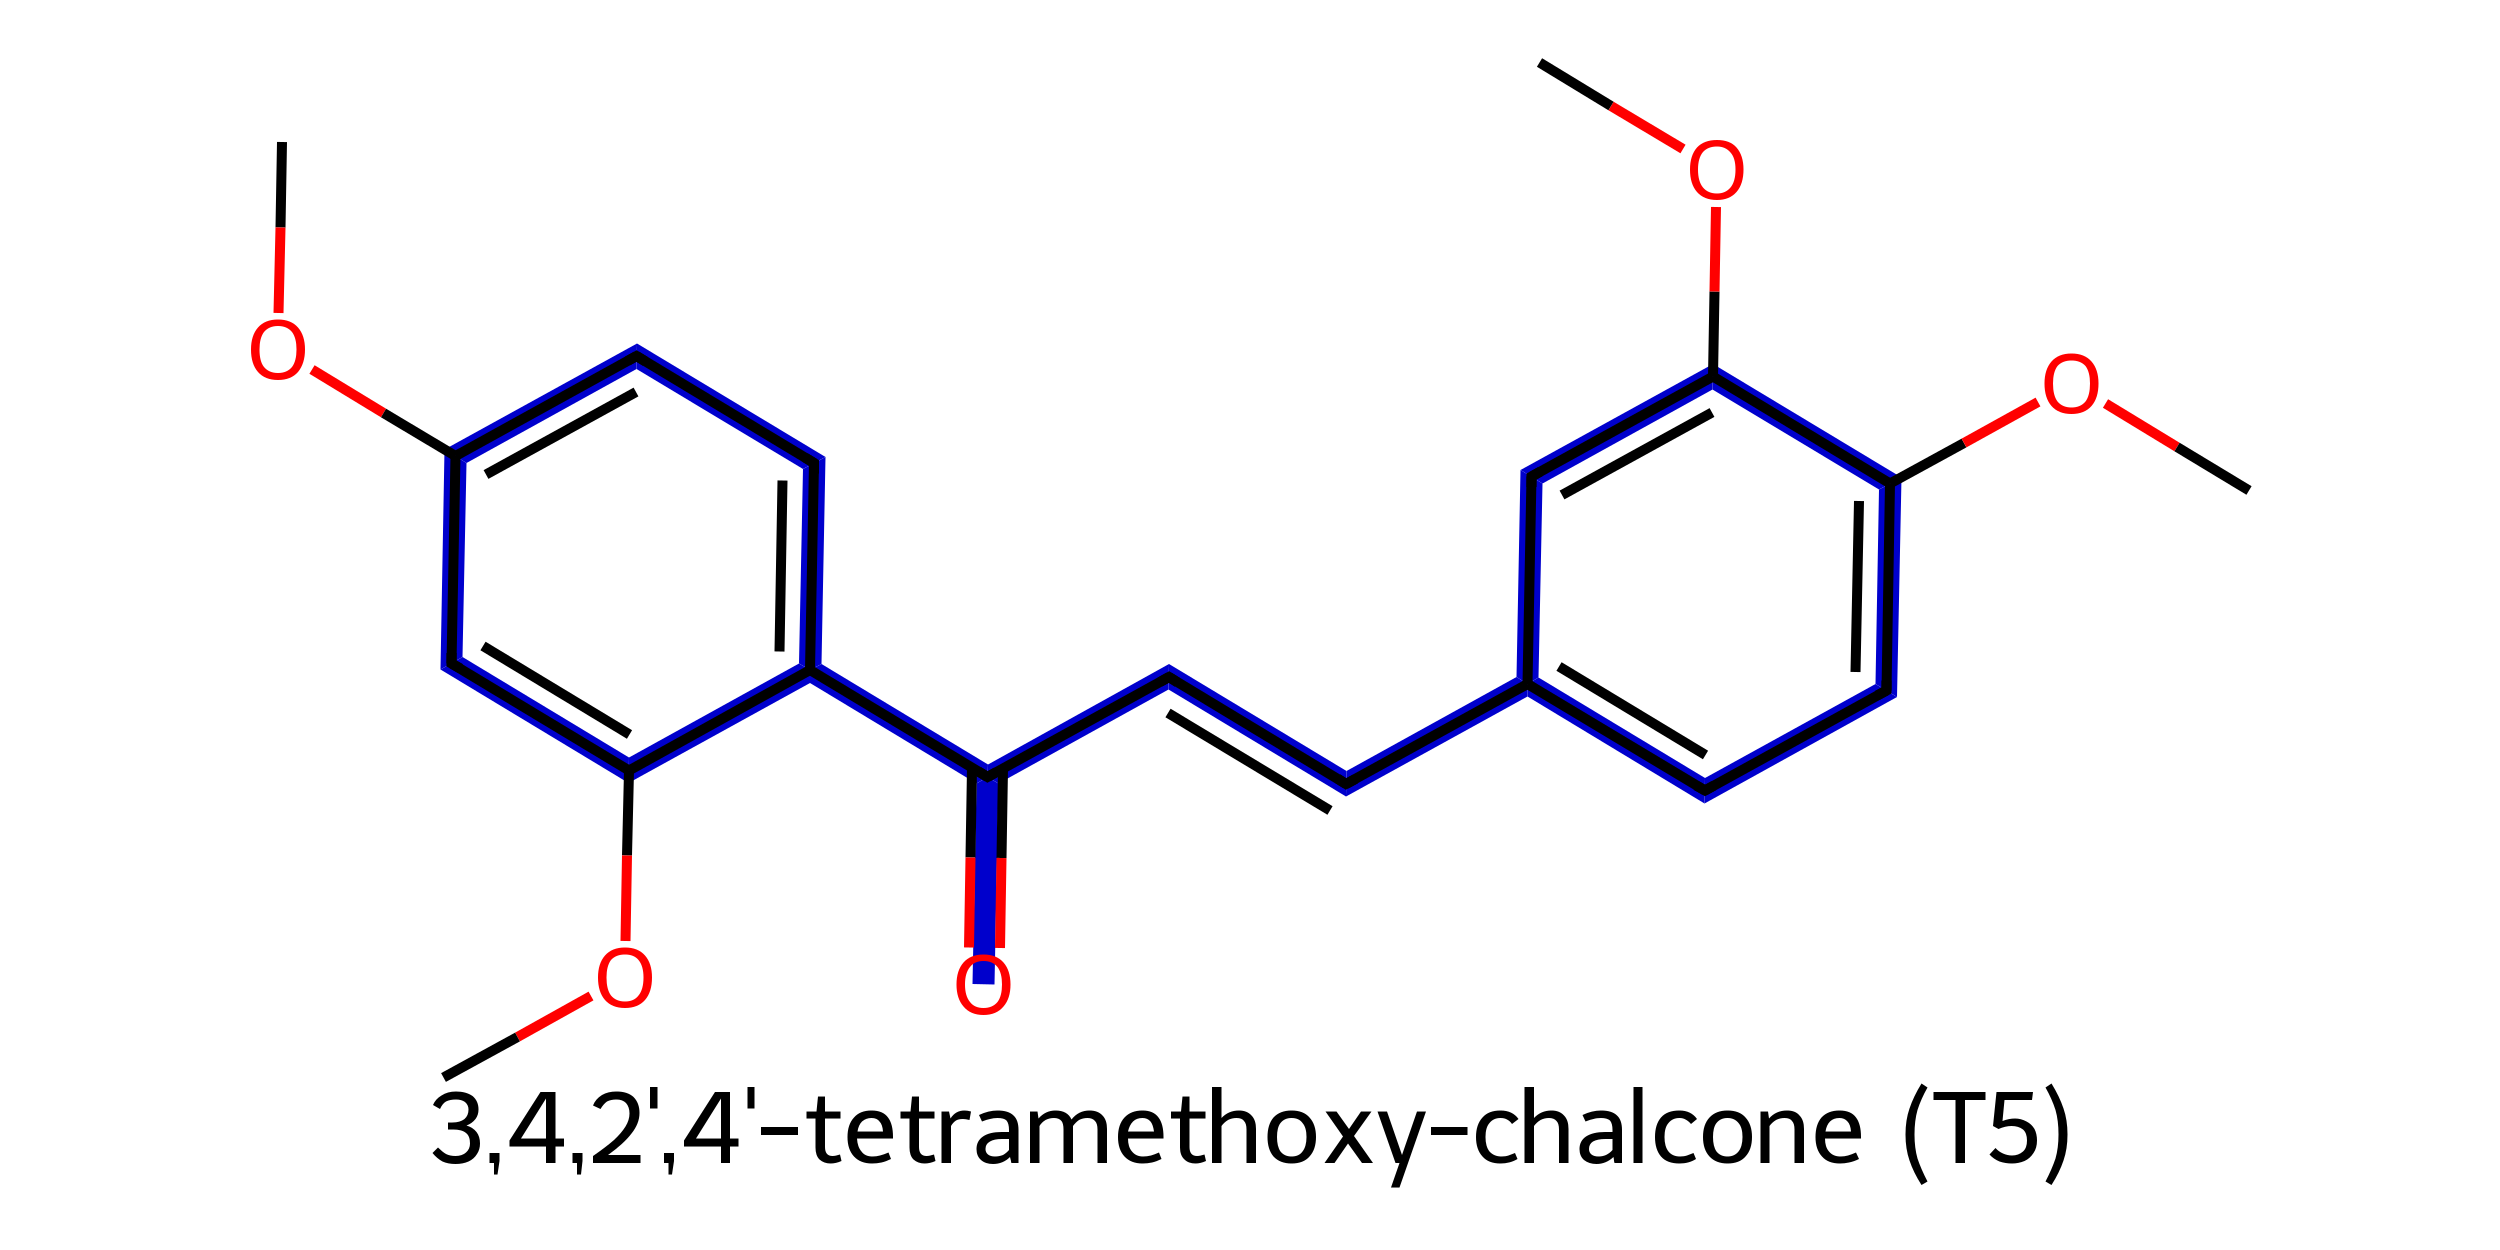
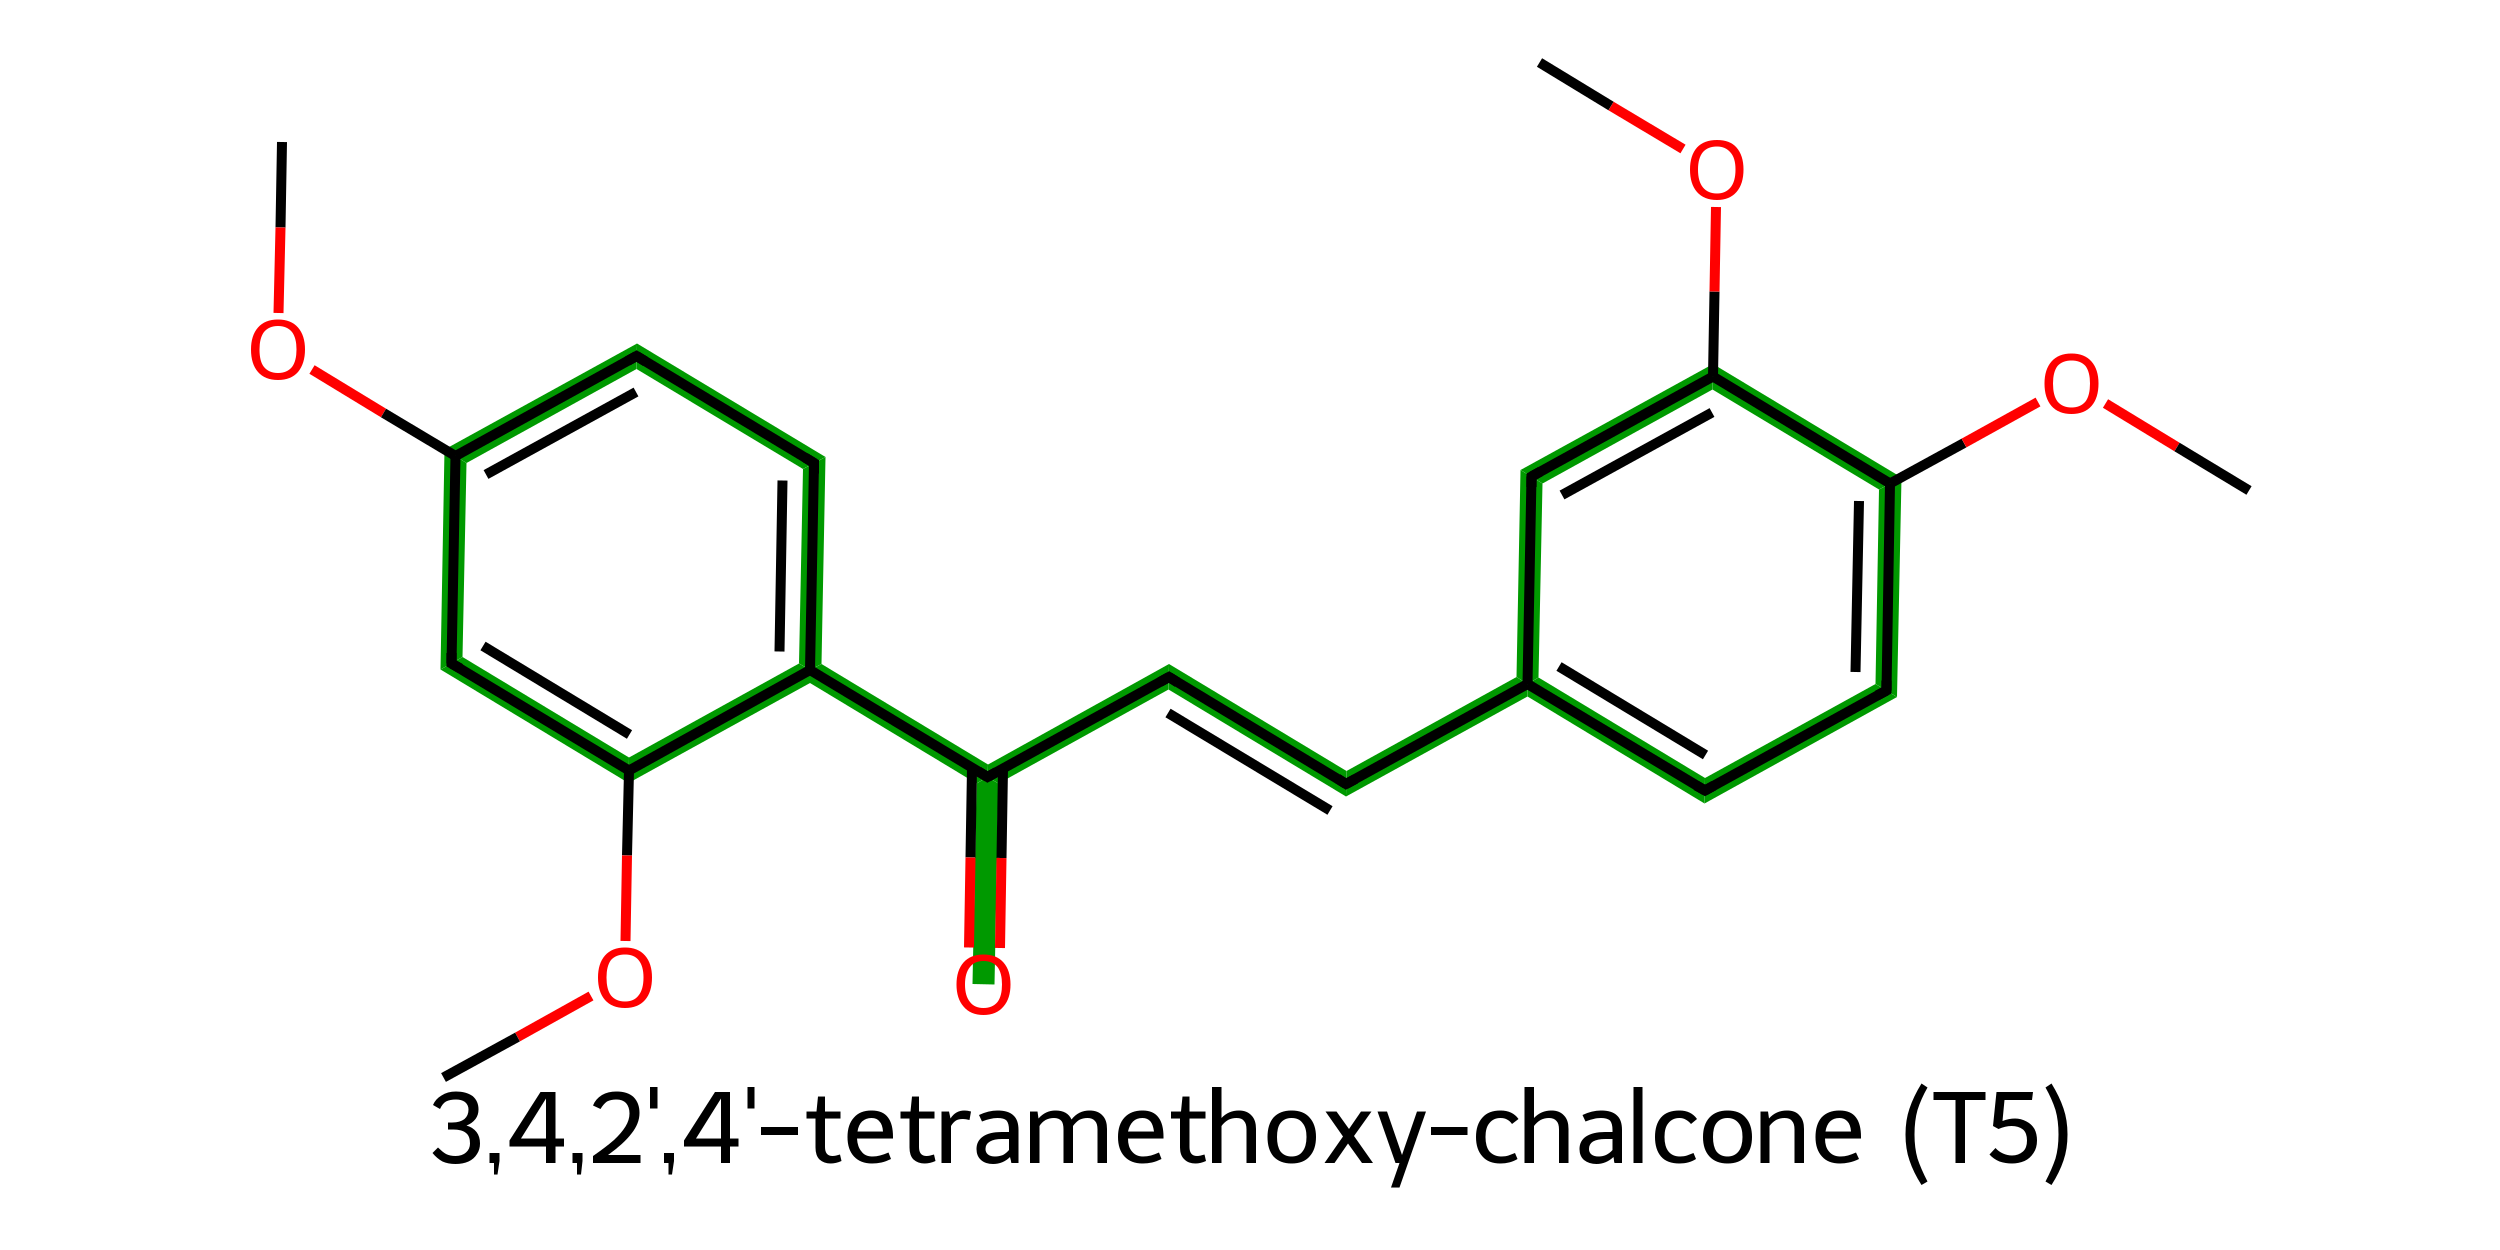
<svg xmlns="http://www.w3.org/2000/svg" version="1.1" baseProfile="full" xml:space="preserve" width="500px" height="250px" viewBox="0 0 500 250">
-   <path class="bond-2 atom-2 atom-3" d="M 127.4,68.7 L 127.3,73.8 L 93.3,92.6 L 88.9,89.9 Z" style="fill:#0000CC;fill-rule:evenodd;fill-opacity:1;stroke:#0000CC;stroke-width:0.0px;stroke-linecap:butt;stroke-linejoin:miter;stroke-opacity:1;" />
-   <path class="bond-23 atom-2 atom-23" d="M 88.9,89.9 L 93.3,92.6 L 92.5,131.4 L 88.1,133.9 Z" style="fill:#0000CC;fill-rule:evenodd;fill-opacity:1;stroke:#0000CC;stroke-width:0.0px;stroke-linecap:butt;stroke-linejoin:miter;stroke-opacity:1;" />
-   <path class="bond-3 atom-3 atom-4" d="M 127.4,68.7 L 165.1,91.4 L 160.6,93.8 L 127.3,73.8 Z" style="fill:#0000CC;fill-rule:evenodd;fill-opacity:1;stroke:#0000CC;stroke-width:0.0px;stroke-linecap:butt;stroke-linejoin:miter;stroke-opacity:1;" />
-   <path class="bond-4 atom-4 atom-5" d="M 165.1,91.4 L 164.3,132.8 L 162.0,134.0 L 159.8,132.7 L 160.6,93.8 Z" style="fill:#0000CC;fill-rule:evenodd;fill-opacity:1;stroke:#0000CC;stroke-width:0.0px;stroke-linecap:butt;stroke-linejoin:miter;stroke-opacity:1;" />
-   <path class="bond-5 atom-5 atom-6" d="M 164.3,132.8 L 197.6,152.9 L 197.5,155.4 L 195.3,156.7 L 162.0,136.6 L 162.0,134.0 Z" style="fill:#0000CC;fill-rule:evenodd;fill-opacity:1;stroke:#0000CC;stroke-width:0.0px;stroke-linecap:butt;stroke-linejoin:miter;stroke-opacity:1;" />
-   <path class="bond-19 atom-5 atom-20" d="M 159.8,132.7 L 162.0,134.0 L 162.0,136.6 L 125.7,156.6 L 125.8,151.5 Z" style="fill:#0000CC;fill-rule:evenodd;fill-opacity:1;stroke:#0000CC;stroke-width:0.0px;stroke-linecap:butt;stroke-linejoin:miter;stroke-opacity:1;" />
-   <path class="bond-6 atom-6 atom-7" d="M 197.5,155.4 L 199.7,156.7 L 198.9,196.9 L 194.5,196.8 L 195.3,156.7 Z" style="fill:#0000CC;fill-rule:evenodd;fill-opacity:1;stroke:#0000CC;stroke-width:0.0px;stroke-linecap:butt;stroke-linejoin:miter;stroke-opacity:1;" />
-   <path class="bond-7 atom-6 atom-8" d="M 233.8,132.8 L 233.7,137.9 L 199.7,156.7 L 197.5,155.4 L 197.6,152.9 Z" style="fill:#0000CC;fill-rule:evenodd;fill-opacity:1;stroke:#0000CC;stroke-width:0.0px;stroke-linecap:butt;stroke-linejoin:miter;stroke-opacity:1;" />
-   <path class="bond-8 atom-8 atom-9" d="M 233.8,132.8 L 269.3,154.2 L 269.2,159.3 L 233.7,137.9 Z" style="fill:#0000CC;fill-rule:evenodd;fill-opacity:1;stroke:#0000CC;stroke-width:0.0px;stroke-linecap:butt;stroke-linejoin:miter;stroke-opacity:1;" />
-   <path class="bond-9 atom-9 atom-10" d="M 303.3,135.4 L 305.5,136.8 L 305.5,139.3 L 269.2,159.3 L 269.3,154.2 Z" style="fill:#0000CC;fill-rule:evenodd;fill-opacity:1;stroke:#0000CC;stroke-width:0.0px;stroke-linecap:butt;stroke-linejoin:miter;stroke-opacity:1;" />
-   <path class="bond-10 atom-10 atom-11" d="M 307.7,135.5 L 341.0,155.6 L 340.9,160.7 L 305.5,139.3 L 305.5,136.8 Z" style="fill:#0000CC;fill-rule:evenodd;fill-opacity:1;stroke:#0000CC;stroke-width:0.0px;stroke-linecap:butt;stroke-linejoin:miter;stroke-opacity:1;" />
-   <path class="bond-24 atom-10 atom-19" d="M 304.1,94.0 L 308.5,96.7 L 307.7,135.5 L 305.5,136.8 L 303.3,135.4 Z" style="fill:#0000CC;fill-rule:evenodd;fill-opacity:1;stroke:#0000CC;stroke-width:0.0px;stroke-linecap:butt;stroke-linejoin:miter;stroke-opacity:1;" />
-   <path class="bond-11 atom-11 atom-12" d="M 375.1,136.8 L 379.4,139.4 L 340.9,160.7 L 341.0,155.6 Z" style="fill:#0000CC;fill-rule:evenodd;fill-opacity:1;stroke:#0000CC;stroke-width:0.0px;stroke-linecap:butt;stroke-linejoin:miter;stroke-opacity:1;" />
-   <path class="bond-12 atom-12 atom-13" d="M 380.3,95.5 L 379.4,139.4 L 375.1,136.8 L 375.8,97.9 Z" style="fill:#0000CC;fill-rule:evenodd;fill-opacity:1;stroke:#0000CC;stroke-width:0.0px;stroke-linecap:butt;stroke-linejoin:miter;stroke-opacity:1;" />
-   <path class="bond-15 atom-13 atom-16" d="M 342.6,72.8 L 380.3,95.5 L 375.8,97.9 L 342.5,77.9 Z" style="fill:#0000CC;fill-rule:evenodd;fill-opacity:1;stroke:#0000CC;stroke-width:0.0px;stroke-linecap:butt;stroke-linejoin:miter;stroke-opacity:1;" />
-   <path class="bond-18 atom-16 atom-19" d="M 342.6,72.8 L 342.5,77.9 L 308.5,96.7 L 304.1,94.0 Z" style="fill:#0000CC;fill-rule:evenodd;fill-opacity:1;stroke:#0000CC;stroke-width:0.0px;stroke-linecap:butt;stroke-linejoin:miter;stroke-opacity:1;" />
-   <path class="bond-22 atom-20 atom-23" d="M 92.5,131.4 L 125.8,151.5 L 125.7,156.6 L 88.1,133.9 Z" style="fill:#0000CC;fill-rule:evenodd;fill-opacity:1;stroke:#0000CC;stroke-width:0.0px;stroke-linecap:butt;stroke-linejoin:miter;stroke-opacity:1;" />
+   <path class="bond-2 atom-2 atom-3" d="M 127.4,68.7 L 127.3,73.8 L 93.3,92.6 L 88.9,89.9 Z" style="fill:#009900;fill-rule:evenodd;fill-opacity:1;stroke:#009900;stroke-width:0.0px;stroke-linecap:butt;stroke-linejoin:miter;stroke-opacity:1;" />
+   <path class="bond-23 atom-2 atom-23" d="M 88.9,89.9 L 93.3,92.6 L 92.5,131.4 L 88.1,133.9 Z" style="fill:#009900;fill-rule:evenodd;fill-opacity:1;stroke:#009900;stroke-width:0.0px;stroke-linecap:butt;stroke-linejoin:miter;stroke-opacity:1;" />
+   <path class="bond-3 atom-3 atom-4" d="M 127.4,68.7 L 165.1,91.4 L 160.6,93.8 L 127.3,73.8 Z" style="fill:#009900;fill-rule:evenodd;fill-opacity:1;stroke:#009900;stroke-width:0.0px;stroke-linecap:butt;stroke-linejoin:miter;stroke-opacity:1;" />
+   <path class="bond-4 atom-4 atom-5" d="M 165.1,91.4 L 164.3,132.8 L 162.0,134.0 L 159.8,132.7 L 160.6,93.8 Z" style="fill:#009900;fill-rule:evenodd;fill-opacity:1;stroke:#009900;stroke-width:0.0px;stroke-linecap:butt;stroke-linejoin:miter;stroke-opacity:1;" />
+   <path class="bond-5 atom-5 atom-6" d="M 164.3,132.8 L 197.6,152.9 L 197.5,155.4 L 195.3,156.7 L 162.0,136.6 L 162.0,134.0 Z" style="fill:#009900;fill-rule:evenodd;fill-opacity:1;stroke:#009900;stroke-width:0.0px;stroke-linecap:butt;stroke-linejoin:miter;stroke-opacity:1;" />
+   <path class="bond-19 atom-5 atom-20" d="M 159.8,132.7 L 162.0,134.0 L 162.0,136.6 L 125.7,156.6 L 125.8,151.5 Z" style="fill:#009900;fill-rule:evenodd;fill-opacity:1;stroke:#009900;stroke-width:0.0px;stroke-linecap:butt;stroke-linejoin:miter;stroke-opacity:1;" />
+   <path class="bond-6 atom-6 atom-7" d="M 197.5,155.4 L 199.7,156.7 L 198.9,196.9 L 194.5,196.8 L 195.3,156.7 Z" style="fill:#009900;fill-rule:evenodd;fill-opacity:1;stroke:#009900;stroke-width:0.0px;stroke-linecap:butt;stroke-linejoin:miter;stroke-opacity:1;" />
+   <path class="bond-7 atom-6 atom-8" d="M 233.8,132.8 L 233.7,137.9 L 199.7,156.7 L 197.5,155.4 L 197.6,152.9 Z" style="fill:#009900;fill-rule:evenodd;fill-opacity:1;stroke:#009900;stroke-width:0.0px;stroke-linecap:butt;stroke-linejoin:miter;stroke-opacity:1;" />
+   <path class="bond-8 atom-8 atom-9" d="M 233.8,132.8 L 269.3,154.2 L 269.2,159.3 L 233.7,137.9 Z" style="fill:#009900;fill-rule:evenodd;fill-opacity:1;stroke:#009900;stroke-width:0.0px;stroke-linecap:butt;stroke-linejoin:miter;stroke-opacity:1;" />
+   <path class="bond-9 atom-9 atom-10" d="M 303.3,135.4 L 305.5,136.8 L 305.5,139.3 L 269.2,159.3 L 269.3,154.2 Z" style="fill:#009900;fill-rule:evenodd;fill-opacity:1;stroke:#009900;stroke-width:0.0px;stroke-linecap:butt;stroke-linejoin:miter;stroke-opacity:1;" />
+   <path class="bond-10 atom-10 atom-11" d="M 307.7,135.5 L 341.0,155.6 L 340.9,160.7 L 305.5,139.3 L 305.5,136.8 Z" style="fill:#009900;fill-rule:evenodd;fill-opacity:1;stroke:#009900;stroke-width:0.0px;stroke-linecap:butt;stroke-linejoin:miter;stroke-opacity:1;" />
+   <path class="bond-24 atom-10 atom-19" d="M 304.1,94.0 L 308.5,96.7 L 307.7,135.5 L 305.5,136.8 L 303.3,135.4 Z" style="fill:#009900;fill-rule:evenodd;fill-opacity:1;stroke:#009900;stroke-width:0.0px;stroke-linecap:butt;stroke-linejoin:miter;stroke-opacity:1;" />
+   <path class="bond-11 atom-11 atom-12" d="M 375.1,136.8 L 379.4,139.4 L 340.9,160.7 L 341.0,155.6 Z" style="fill:#009900;fill-rule:evenodd;fill-opacity:1;stroke:#009900;stroke-width:0.0px;stroke-linecap:butt;stroke-linejoin:miter;stroke-opacity:1;" />
+   <path class="bond-12 atom-12 atom-13" d="M 380.3,95.5 L 379.4,139.4 L 375.1,136.8 L 375.8,97.9 Z" style="fill:#009900;fill-rule:evenodd;fill-opacity:1;stroke:#009900;stroke-width:0.0px;stroke-linecap:butt;stroke-linejoin:miter;stroke-opacity:1;" />
+   <path class="bond-15 atom-13 atom-16" d="M 342.6,72.8 L 380.3,95.5 L 375.8,97.9 L 342.5,77.9 Z" style="fill:#009900;fill-rule:evenodd;fill-opacity:1;stroke:#009900;stroke-width:0.0px;stroke-linecap:butt;stroke-linejoin:miter;stroke-opacity:1;" />
+   <path class="bond-18 atom-16 atom-19" d="M 342.6,72.8 L 342.5,77.9 L 308.5,96.7 L 304.1,94.0 Z" style="fill:#009900;fill-rule:evenodd;fill-opacity:1;stroke:#009900;stroke-width:0.0px;stroke-linecap:butt;stroke-linejoin:miter;stroke-opacity:1;" />
+   <path class="bond-22 atom-20 atom-23" d="M 92.5,131.4 L 125.8,151.5 L 125.7,156.6 L 88.1,133.9 Z" style="fill:#009900;fill-rule:evenodd;fill-opacity:1;stroke:#009900;stroke-width:0.0px;stroke-linecap:butt;stroke-linejoin:miter;stroke-opacity:1;" />
  <path class="bond-0 atom-0 atom-1" d="M 56.4,28.4 L 56.1,45.5" style="fill:none;fill-rule:evenodd;stroke:#000000;stroke-width:2.0px;stroke-linecap:butt;stroke-linejoin:miter;stroke-opacity:1" />
  <path class="bond-0 atom-0 atom-1" d="M 56.1,45.5 L 55.7,62.6" style="fill:none;fill-rule:evenodd;stroke:#FF0000;stroke-width:2.0px;stroke-linecap:butt;stroke-linejoin:miter;stroke-opacity:1" />
  <path class="bond-1 atom-1 atom-2" d="M 62.4,73.9 L 76.7,82.6" style="fill:none;fill-rule:evenodd;stroke:#FF0000;stroke-width:2.0px;stroke-linecap:butt;stroke-linejoin:miter;stroke-opacity:1" />
  <path class="bond-1 atom-1 atom-2" d="M 76.7,82.6 L 91.1,91.2" style="fill:none;fill-rule:evenodd;stroke:#000000;stroke-width:2.0px;stroke-linecap:butt;stroke-linejoin:miter;stroke-opacity:1" />
  <path class="bond-2 atom-2 atom-3" d="M 91.1,91.2 L 127.3,71.2" style="fill:none;fill-rule:evenodd;stroke:#000000;stroke-width:2.0px;stroke-linecap:butt;stroke-linejoin:miter;stroke-opacity:1" />
  <path class="bond-2 atom-2 atom-3" d="M 97.2,94.9 L 127.2,78.4" style="fill:none;fill-rule:evenodd;stroke:#000000;stroke-width:2.0px;stroke-linecap:butt;stroke-linejoin:miter;stroke-opacity:1" />
  <path class="bond-3 atom-3 atom-4" d="M 127.3,71.2 L 162.8,92.6" style="fill:none;fill-rule:evenodd;stroke:#000000;stroke-width:2.0px;stroke-linecap:butt;stroke-linejoin:miter;stroke-opacity:1" />
  <path class="bond-4 atom-4 atom-5" d="M 162.8,92.6 L 162.0,134.0" style="fill:none;fill-rule:evenodd;stroke:#000000;stroke-width:2.0px;stroke-linecap:butt;stroke-linejoin:miter;stroke-opacity:1" />
  <path class="bond-4 atom-4 atom-5" d="M 156.5,96.1 L 155.9,130.3" style="fill:none;fill-rule:evenodd;stroke:#000000;stroke-width:2.0px;stroke-linecap:butt;stroke-linejoin:miter;stroke-opacity:1" />
  <path class="bond-5 atom-5 atom-6" d="M 162.0,134.0 L 197.5,155.4" style="fill:none;fill-rule:evenodd;stroke:#000000;stroke-width:2.0px;stroke-linecap:butt;stroke-linejoin:miter;stroke-opacity:1" />
  <path class="bond-6 atom-6 atom-7" d="M 194.4,153.6 L 194.1,171.5" style="fill:none;fill-rule:evenodd;stroke:#000000;stroke-width:2.0px;stroke-linecap:butt;stroke-linejoin:miter;stroke-opacity:1" />
  <path class="bond-6 atom-6 atom-7" d="M 194.1,171.5 L 193.8,189.5" style="fill:none;fill-rule:evenodd;stroke:#FF0000;stroke-width:2.0px;stroke-linecap:butt;stroke-linejoin:miter;stroke-opacity:1" />
  <path class="bond-6 atom-6 atom-7" d="M 200.6,153.7 L 200.3,171.6" style="fill:none;fill-rule:evenodd;stroke:#000000;stroke-width:2.0px;stroke-linecap:butt;stroke-linejoin:miter;stroke-opacity:1" />
  <path class="bond-6 atom-6 atom-7" d="M 200.3,171.6 L 200.0,189.6" style="fill:none;fill-rule:evenodd;stroke:#FF0000;stroke-width:2.0px;stroke-linecap:butt;stroke-linejoin:miter;stroke-opacity:1" />
  <path class="bond-7 atom-6 atom-8" d="M 197.5,155.4 L 233.8,135.4" style="fill:none;fill-rule:evenodd;stroke:#000000;stroke-width:2.0px;stroke-linecap:butt;stroke-linejoin:miter;stroke-opacity:1" />
  <path class="bond-8 atom-8 atom-9" d="M 233.8,135.4 L 269.2,156.8" style="fill:none;fill-rule:evenodd;stroke:#000000;stroke-width:2.0px;stroke-linecap:butt;stroke-linejoin:miter;stroke-opacity:1" />
  <path class="bond-8 atom-8 atom-9" d="M 233.6,142.6 L 266.0,162.1" style="fill:none;fill-rule:evenodd;stroke:#000000;stroke-width:2.0px;stroke-linecap:butt;stroke-linejoin:miter;stroke-opacity:1" />
  <path class="bond-9 atom-9 atom-10" d="M 269.2,156.8 L 305.5,136.8" style="fill:none;fill-rule:evenodd;stroke:#000000;stroke-width:2.0px;stroke-linecap:butt;stroke-linejoin:miter;stroke-opacity:1" />
  <path class="bond-10 atom-10 atom-11" d="M 305.5,136.8 L 341.0,158.1" style="fill:none;fill-rule:evenodd;stroke:#000000;stroke-width:2.0px;stroke-linecap:butt;stroke-linejoin:miter;stroke-opacity:1" />
  <path class="bond-10 atom-10 atom-11" d="M 311.8,133.3 L 341.1,151.0" style="fill:none;fill-rule:evenodd;stroke:#000000;stroke-width:2.0px;stroke-linecap:butt;stroke-linejoin:miter;stroke-opacity:1" />
  <path class="bond-11 atom-11 atom-12" d="M 341.0,158.1 L 377.3,138.1" style="fill:none;fill-rule:evenodd;stroke:#000000;stroke-width:2.0px;stroke-linecap:butt;stroke-linejoin:miter;stroke-opacity:1" />
  <path class="bond-12 atom-12 atom-13" d="M 377.3,138.1 L 378.0,96.7" style="fill:none;fill-rule:evenodd;stroke:#000000;stroke-width:2.0px;stroke-linecap:butt;stroke-linejoin:miter;stroke-opacity:1" />
  <path class="bond-12 atom-12 atom-13" d="M 371.1,134.4 L 371.8,100.2" style="fill:none;fill-rule:evenodd;stroke:#000000;stroke-width:2.0px;stroke-linecap:butt;stroke-linejoin:miter;stroke-opacity:1" />
  <path class="bond-13 atom-13 atom-14" d="M 378.0,96.7 L 392.8,88.6" style="fill:none;fill-rule:evenodd;stroke:#000000;stroke-width:2.0px;stroke-linecap:butt;stroke-linejoin:miter;stroke-opacity:1" />
  <path class="bond-13 atom-13 atom-14" d="M 392.8,88.6 L 407.6,80.4" style="fill:none;fill-rule:evenodd;stroke:#FF0000;stroke-width:2.0px;stroke-linecap:butt;stroke-linejoin:miter;stroke-opacity:1" />
  <path class="bond-14 atom-14 atom-15" d="M 421.1,80.7 L 435.4,89.4" style="fill:none;fill-rule:evenodd;stroke:#FF0000;stroke-width:2.0px;stroke-linecap:butt;stroke-linejoin:miter;stroke-opacity:1" />
  <path class="bond-14 atom-14 atom-15" d="M 435.4,89.4 L 449.8,98.1" style="fill:none;fill-rule:evenodd;stroke:#000000;stroke-width:2.0px;stroke-linecap:butt;stroke-linejoin:miter;stroke-opacity:1" />
  <path class="bond-15 atom-13 atom-16" d="M 378.0,96.7 L 342.6,75.3" style="fill:none;fill-rule:evenodd;stroke:#000000;stroke-width:2.0px;stroke-linecap:butt;stroke-linejoin:miter;stroke-opacity:1" />
  <path class="bond-16 atom-16 atom-17" d="M 342.6,75.3 L 342.9,58.3" style="fill:none;fill-rule:evenodd;stroke:#000000;stroke-width:2.0px;stroke-linecap:butt;stroke-linejoin:miter;stroke-opacity:1" />
  <path class="bond-16 atom-16 atom-17" d="M 342.9,58.3 L 343.2,41.4" style="fill:none;fill-rule:evenodd;stroke:#FF0000;stroke-width:2.0px;stroke-linecap:butt;stroke-linejoin:miter;stroke-opacity:1" />
  <path class="bond-17 atom-17 atom-18" d="M 336.6,29.8 L 322.2,21.2" style="fill:none;fill-rule:evenodd;stroke:#FF0000;stroke-width:2.0px;stroke-linecap:butt;stroke-linejoin:miter;stroke-opacity:1" />
  <path class="bond-17 atom-17 atom-18" d="M 322.2,21.2 L 307.9,12.5" style="fill:none;fill-rule:evenodd;stroke:#000000;stroke-width:2.0px;stroke-linecap:butt;stroke-linejoin:miter;stroke-opacity:1" />
  <path class="bond-18 atom-16 atom-19" d="M 342.6,75.3 L 306.3,95.3" style="fill:none;fill-rule:evenodd;stroke:#000000;stroke-width:2.0px;stroke-linecap:butt;stroke-linejoin:miter;stroke-opacity:1" />
  <path class="bond-18 atom-16 atom-19" d="M 342.4,82.5 L 312.4,99.0" style="fill:none;fill-rule:evenodd;stroke:#000000;stroke-width:2.0px;stroke-linecap:butt;stroke-linejoin:miter;stroke-opacity:1" />
  <path class="bond-19 atom-5 atom-20" d="M 162.0,134.0 L 125.8,154.1" style="fill:none;fill-rule:evenodd;stroke:#000000;stroke-width:2.0px;stroke-linecap:butt;stroke-linejoin:miter;stroke-opacity:1" />
  <path class="bond-20 atom-20 atom-21" d="M 125.8,154.1 L 125.4,171.1" style="fill:none;fill-rule:evenodd;stroke:#000000;stroke-width:2.0px;stroke-linecap:butt;stroke-linejoin:miter;stroke-opacity:1" />
  <path class="bond-20 atom-20 atom-21" d="M 125.4,171.1 L 125.1,188.2" style="fill:none;fill-rule:evenodd;stroke:#FF0000;stroke-width:2.0px;stroke-linecap:butt;stroke-linejoin:miter;stroke-opacity:1" />
  <path class="bond-21 atom-21 atom-22" d="M 118.2,199.2 L 103.5,207.4" style="fill:none;fill-rule:evenodd;stroke:#FF0000;stroke-width:2.0px;stroke-linecap:butt;stroke-linejoin:miter;stroke-opacity:1" />
  <path class="bond-21 atom-21 atom-22" d="M 103.5,207.4 L 88.7,215.5" style="fill:none;fill-rule:evenodd;stroke:#000000;stroke-width:2.0px;stroke-linecap:butt;stroke-linejoin:miter;stroke-opacity:1" />
  <path class="bond-22 atom-20 atom-23" d="M 125.8,154.1 L 90.3,132.7" style="fill:none;fill-rule:evenodd;stroke:#000000;stroke-width:2.0px;stroke-linecap:butt;stroke-linejoin:miter;stroke-opacity:1" />
  <path class="bond-22 atom-20 atom-23" d="M 125.9,146.9 L 96.6,129.2" style="fill:none;fill-rule:evenodd;stroke:#000000;stroke-width:2.0px;stroke-linecap:butt;stroke-linejoin:miter;stroke-opacity:1" />
  <path class="bond-23 atom-23 atom-2" d="M 90.3,132.7 L 91.1,91.2" style="fill:none;fill-rule:evenodd;stroke:#000000;stroke-width:2.0px;stroke-linecap:butt;stroke-linejoin:miter;stroke-opacity:1" />
  <path class="bond-24 atom-19 atom-10" d="M 306.3,95.3 L 305.5,136.8" style="fill:none;fill-rule:evenodd;stroke:#000000;stroke-width:2.0px;stroke-linecap:butt;stroke-linejoin:miter;stroke-opacity:1" />
  <path d="M 125.5,72.2 L 127.3,71.2 L 129.1,72.3" style="fill:none;stroke:#000000;stroke-width:2.0px;stroke-linecap:butt;stroke-linejoin:miter;stroke-opacity:1;" />
  <path d="M 161.0,91.5 L 162.8,92.6 L 162.8,94.7" style="fill:none;stroke:#000000;stroke-width:2.0px;stroke-linecap:butt;stroke-linejoin:miter;stroke-opacity:1;" />
  <path d="M 195.7,154.3 L 197.5,155.4 L 199.3,154.4" style="fill:none;stroke:#000000;stroke-width:2.0px;stroke-linecap:butt;stroke-linejoin:miter;stroke-opacity:1;" />
  <path d="M 232.0,136.4 L 233.8,135.4 L 235.5,136.5" style="fill:none;stroke:#000000;stroke-width:2.0px;stroke-linecap:butt;stroke-linejoin:miter;stroke-opacity:1;" />
  <path d="M 267.5,155.7 L 269.2,156.8 L 271.1,155.8" style="fill:none;stroke:#000000;stroke-width:2.0px;stroke-linecap:butt;stroke-linejoin:miter;stroke-opacity:1;" />
  <path d="M 339.2,157.1 L 341.0,158.1 L 342.8,157.1" style="fill:none;stroke:#000000;stroke-width:2.0px;stroke-linecap:butt;stroke-linejoin:miter;stroke-opacity:1;" />
  <path d="M 375.4,139.1 L 377.3,138.1 L 377.3,136.1" style="fill:none;stroke:#000000;stroke-width:2.0px;stroke-linecap:butt;stroke-linejoin:miter;stroke-opacity:1;" />
  <path d="M 308.1,94.3 L 306.3,95.3 L 306.3,97.4" style="fill:none;stroke:#000000;stroke-width:2.0px;stroke-linecap:butt;stroke-linejoin:miter;stroke-opacity:1;" />
  <path d="M 92.1,133.7 L 90.3,132.7 L 90.3,130.6" style="fill:none;stroke:#000000;stroke-width:2.0px;stroke-linecap:butt;stroke-linejoin:miter;stroke-opacity:1;" />
  <path class="atom-1" d="M 50.2 69.9 Q 50.2 67.1, 51.6 65.5 Q 53.0 63.9, 55.6 63.9 Q 58.2 63.9, 59.6 65.5 Q 61.0 67.1, 61.0 69.9 Q 61.0 72.7, 59.6 74.4 Q 58.2 76.0, 55.6 76.0 Q 53.0 76.0, 51.6 74.4 Q 50.2 72.8, 50.2 69.9 M 55.6 74.6 Q 57.4 74.6, 58.4 73.4 Q 59.3 72.2, 59.3 69.9 Q 59.3 67.6, 58.4 66.4 Q 57.4 65.2, 55.6 65.2 Q 53.8 65.2, 52.8 66.4 Q 51.9 67.6, 51.9 69.9 Q 51.9 72.3, 52.8 73.4 Q 53.8 74.6, 55.6 74.6 " fill="#FF0000" />
  <path class="atom-7" d="M 191.3 196.9 Q 191.3 194.1, 192.7 192.5 Q 194.1 190.9, 196.7 190.9 Q 199.3 190.9, 200.7 192.5 Q 202.1 194.1, 202.1 196.9 Q 202.1 199.7, 200.7 201.3 Q 199.3 203.0, 196.7 203.0 Q 194.1 203.0, 192.7 201.3 Q 191.3 199.7, 191.3 196.9 M 196.7 201.6 Q 198.5 201.6, 199.5 200.4 Q 200.4 199.2, 200.4 196.9 Q 200.4 194.6, 199.5 193.4 Q 198.5 192.2, 196.7 192.2 Q 194.9 192.2, 194.0 193.4 Q 193.0 194.6, 193.0 196.9 Q 193.0 199.2, 194.0 200.4 Q 194.9 201.6, 196.7 201.6 " fill="#FF0000" />
  <path class="atom-14" d="M 408.9 76.7 Q 408.9 73.9, 410.3 72.3 Q 411.7 70.7, 414.3 70.7 Q 416.9 70.7, 418.3 72.3 Q 419.7 73.9, 419.7 76.7 Q 419.7 79.6, 418.3 81.2 Q 416.9 82.8, 414.3 82.8 Q 411.7 82.8, 410.3 81.2 Q 408.9 79.6, 408.9 76.7 M 414.3 81.5 Q 416.1 81.5, 417.1 80.3 Q 418.0 79.1, 418.0 76.7 Q 418.0 74.4, 417.1 73.2 Q 416.1 72.1, 414.3 72.1 Q 412.5 72.1, 411.5 73.2 Q 410.6 74.4, 410.6 76.7 Q 410.6 79.1, 411.5 80.3 Q 412.5 81.5, 414.3 81.5 " fill="#FF0000" />
  <path class="atom-17" d="M 338.0 33.9 Q 338.0 31.1, 339.4 29.5 Q 340.8 28.0, 343.4 28.0 Q 346.0 28.0, 347.3 29.5 Q 348.7 31.1, 348.7 33.9 Q 348.7 36.8, 347.3 38.4 Q 345.9 40.0, 343.4 40.0 Q 340.8 40.0, 339.4 38.4 Q 338.0 36.8, 338.0 33.9 M 343.4 38.7 Q 345.1 38.7, 346.1 37.5 Q 347.1 36.3, 347.1 33.9 Q 347.1 31.6, 346.1 30.5 Q 345.1 29.3, 343.4 29.3 Q 341.6 29.3, 340.6 30.4 Q 339.6 31.6, 339.6 33.9 Q 339.6 36.3, 340.6 37.5 Q 341.6 38.7, 343.4 38.7 " fill="#FF0000" />
  <path class="atom-21" d="M 119.6 195.5 Q 119.6 192.7, 121.0 191.1 Q 122.4 189.5, 125.0 189.5 Q 127.6 189.5, 129.0 191.1 Q 130.4 192.7, 130.4 195.5 Q 130.4 198.4, 129.0 200.0 Q 127.6 201.6, 125.0 201.6 Q 122.4 201.6, 121.0 200.0 Q 119.6 198.4, 119.6 195.5 M 125.0 200.3 Q 126.8 200.3, 127.7 199.1 Q 128.7 197.9, 128.7 195.5 Q 128.7 193.2, 127.7 192.0 Q 126.8 190.9, 125.0 190.9 Q 123.2 190.9, 122.2 192.0 Q 121.3 193.2, 121.3 195.5 Q 121.3 197.9, 122.2 199.1 Q 123.2 200.3, 125.0 200.3 " fill="#FF0000" />
  <path class="legend" d="M 93.3 225.1 Q 94.6 225.5, 95.3 226.4 Q 96.0 227.3, 96.0 228.7 Q 96.0 229.9, 95.4 230.8 Q 94.8 231.8, 93.7 232.3 Q 92.6 232.8, 91.1 232.8 Q 89.6 232.8, 88.5 232.3 Q 87.4 231.7, 86.5 230.6 L 87.6 229.5 Q 88.5 230.4, 89.2 230.8 Q 90.0 231.2, 91.1 231.2 Q 92.4 231.2, 93.2 230.5 Q 94.0 229.8, 94.0 228.7 Q 94.0 227.2, 93.2 226.6 Q 92.4 225.9, 90.6 225.9 L 89.6 225.9 L 89.6 224.5 L 90.5 224.5 Q 92.0 224.5, 92.9 223.8 Q 93.7 223.1, 93.7 221.9 Q 93.7 221.0, 93.0 220.4 Q 92.3 219.9, 91.2 219.9 Q 90.0 219.9, 89.2 220.3 Q 88.5 220.7, 88.0 221.8 L 86.6 221.0 Q 87.1 219.8, 88.3 219.1 Q 89.5 218.3, 91.2 218.3 Q 93.2 218.3, 94.5 219.2 Q 95.7 220.2, 95.7 221.9 Q 95.7 223.0, 95.1 223.8 Q 94.4 224.7, 93.3 225.1 " fill="#000000" />
  <path class="legend" d="M 97.9 230.6 L 99.9 230.6 L 99.9 232.2 L 99.5 234.9 L 98.8 234.9 L 98.8 232.6 L 97.9 232.6 L 97.9 230.6 " fill="#000000" />
  <path class="legend" d="M 111.1 227.7 L 112.8 227.7 L 112.8 229.3 L 111.1 229.3 L 111.1 232.6 L 109.2 232.6 L 109.2 229.3 L 101.9 229.3 L 101.9 228.1 L 108.1 218.4 L 111.1 218.4 L 111.1 227.7 M 104.2 227.7 L 109.2 227.7 L 109.2 219.7 L 104.2 227.7 " fill="#000000" />
  <path class="legend" d="M 114.5 230.6 L 116.5 230.6 L 116.5 232.2 L 116.2 234.9 L 115.4 234.9 L 115.4 232.6 L 114.5 232.6 L 114.5 230.6 " fill="#000000" />
  <path class="legend" d="M 118.6 221.1 Q 119.1 219.8, 120.4 219.0 Q 121.6 218.3, 123.3 218.3 Q 125.5 218.3, 126.7 219.4 Q 127.9 220.6, 127.9 222.6 Q 127.9 224.7, 126.3 226.7 Q 124.8 228.7, 121.6 231.0 L 128.1 231.0 L 128.1 232.6 L 118.6 232.6 L 118.6 231.2 Q 121.2 229.4, 122.8 228.0 Q 124.3 226.6, 125.1 225.3 Q 125.9 224.0, 125.9 222.7 Q 125.9 221.4, 125.2 220.6 Q 124.5 219.9, 123.3 219.9 Q 122.2 219.9, 121.4 220.3 Q 120.7 220.8, 120.1 221.8 L 118.6 221.1 " fill="#000000" />
  <path class="legend" d="M 130.0 217.4 L 131.5 217.4 L 131.5 221.7 L 130.0 221.7 L 130.0 217.4 " fill="#000000" />
  <path class="legend" d="M 132.8 230.6 L 134.8 230.6 L 134.8 232.2 L 134.4 234.9 L 133.7 234.9 L 133.7 232.6 L 132.8 232.6 L 132.8 230.6 " fill="#000000" />
  <path class="legend" d="M 146.0 227.7 L 147.7 227.7 L 147.7 229.3 L 146.0 229.3 L 146.0 232.6 L 144.2 232.6 L 144.2 229.3 L 136.8 229.3 L 136.8 228.1 L 143.0 218.4 L 146.0 218.4 L 146.0 227.7 M 139.2 227.7 L 144.2 227.7 L 144.2 219.7 L 139.2 227.7 " fill="#000000" />
  <path class="legend" d="M 149.5 217.4 L 150.9 217.4 L 150.9 221.7 L 149.5 221.7 L 149.5 217.4 " fill="#000000" />
  <path class="legend" d="M 152.2 225.4 L 159.6 225.4 L 159.6 227.0 L 152.2 227.0 L 152.2 225.4 " fill="#000000" />
  <path class="legend" d="M 161.3 223.7 L 161.3 222.3 L 163.3 222.3 L 163.6 219.3 L 165.0 219.3 L 165.0 222.3 L 168.1 222.3 L 168.1 223.7 L 165.0 223.7 L 165.0 229.4 Q 165.0 231.2, 166.5 231.2 Q 167.1 231.2, 168.0 230.9 L 168.3 232.2 Q 167.2 232.7, 166.1 232.7 Q 164.8 232.7, 163.9 231.9 Q 163.1 231.1, 163.1 229.5 L 163.1 223.7 L 161.3 223.7 " fill="#000000" />
  <path class="legend" d="M 169.5 227.4 Q 169.5 224.9, 170.8 223.5 Q 172.0 222.1, 174.3 222.1 Q 176.6 222.1, 177.6 223.5 Q 178.6 224.8, 178.6 227.4 L 178.6 227.7 L 171.4 227.7 Q 171.5 229.4, 172.3 230.3 Q 173.0 231.3, 174.5 231.3 Q 175.3 231.3, 176.0 231.1 Q 176.8 230.9, 177.7 230.5 L 178.2 231.8 Q 177.2 232.3, 176.3 232.5 Q 175.4 232.7, 174.4 232.7 Q 172.1 232.7, 170.8 231.3 Q 169.5 229.9, 169.5 227.4 M 174.3 223.6 Q 173.2 223.6, 172.4 224.3 Q 171.7 225.0, 171.5 226.3 L 176.6 226.3 Q 176.5 224.9, 175.9 224.3 Q 175.4 223.6, 174.3 223.6 " fill="#000000" />
  <path class="legend" d="M 180.1 223.7 L 180.1 222.3 L 182.1 222.3 L 182.4 219.3 L 183.8 219.3 L 183.8 222.3 L 186.9 222.3 L 186.9 223.7 L 183.8 223.7 L 183.8 229.4 Q 183.8 231.2, 185.3 231.2 Q 185.9 231.2, 186.8 230.9 L 187.1 232.2 Q 186.0 232.7, 184.9 232.7 Q 183.6 232.7, 182.7 231.9 Q 181.9 231.1, 181.9 229.5 L 181.9 223.7 L 180.1 223.7 " fill="#000000" />
  <path class="legend" d="M 189.8 222.3 L 190.1 223.7 Q 191.1 222.1, 192.9 222.1 Q 193.5 222.1, 194.2 222.3 L 193.9 224.0 Q 193.1 223.8, 192.6 223.8 Q 191.7 223.8, 191.2 224.1 Q 190.6 224.5, 190.2 225.2 L 190.2 232.6 L 188.3 232.6 L 188.3 222.3 L 189.8 222.3 " fill="#000000" />
  <path class="legend" d="M 195.3 229.8 Q 195.3 228.2, 196.6 227.3 Q 197.9 226.4, 200.3 226.4 L 201.8 226.4 L 201.8 226.0 Q 201.8 224.7, 201.3 224.1 Q 200.8 223.6, 199.5 223.6 Q 198.7 223.6, 198.0 223.8 Q 197.4 223.9, 196.4 224.3 L 195.8 223.0 Q 197.7 222.1, 199.5 222.1 Q 201.7 222.1, 202.7 223.1 Q 203.7 224.0, 203.7 226.0 L 203.7 232.6 L 202.3 232.6 Q 202.2 232.5, 202.2 232.2 Q 202.1 231.9, 202.0 231.4 Q 200.6 232.8, 198.6 232.8 Q 197.1 232.8, 196.2 232.0 Q 195.3 231.2, 195.3 229.8 M 197.1 229.8 Q 197.1 230.5, 197.6 230.9 Q 198.1 231.3, 199.0 231.3 Q 199.8 231.3, 200.6 231.0 Q 201.3 230.6, 201.8 230.0 L 201.8 227.8 L 200.4 227.8 Q 198.8 227.8, 198.0 228.3 Q 197.1 228.8, 197.1 229.8 " fill="#000000" />
  <path class="legend" d="M 217.9 222.1 Q 219.6 222.1, 220.5 223.1 Q 221.4 224.0, 221.4 225.8 L 221.4 232.6 L 219.5 232.6 L 219.5 225.9 Q 219.5 224.7, 219.0 224.2 Q 218.5 223.6, 217.5 223.6 Q 216.6 223.6, 215.8 224.0 Q 215.1 224.5, 214.6 225.2 Q 214.6 225.4, 214.6 225.8 L 214.6 232.6 L 212.7 232.6 L 212.7 225.9 Q 212.7 224.7, 212.3 224.2 Q 211.8 223.6, 210.8 223.6 Q 209.9 223.6, 209.1 224.0 Q 208.3 224.5, 207.9 225.2 L 207.9 232.6 L 206.0 232.6 L 206.0 222.3 L 207.5 222.3 L 207.7 223.7 Q 209.1 222.1, 211.1 222.1 Q 213.5 222.1, 214.3 223.9 Q 215.7 222.1, 217.9 222.1 " fill="#000000" />
  <path class="legend" d="M 223.6 227.4 Q 223.6 224.9, 224.9 223.5 Q 226.2 222.1, 228.5 222.1 Q 230.7 222.1, 231.7 223.5 Q 232.7 224.8, 232.7 227.4 L 232.7 227.7 L 225.6 227.7 Q 225.6 229.4, 226.4 230.3 Q 227.2 231.3, 228.6 231.3 Q 229.4 231.3, 230.2 231.1 Q 230.9 230.9, 231.8 230.5 L 232.3 231.8 Q 231.3 232.3, 230.4 232.5 Q 229.5 232.7, 228.5 232.7 Q 226.2 232.7, 224.9 231.3 Q 223.6 229.9, 223.6 227.4 M 228.5 223.6 Q 227.3 223.6, 226.6 224.3 Q 225.9 225.0, 225.6 226.3 L 230.8 226.3 Q 230.6 224.9, 230.1 224.3 Q 229.5 223.6, 228.5 223.6 " fill="#000000" />
  <path class="legend" d="M 234.2 223.7 L 234.2 222.3 L 236.2 222.3 L 236.5 219.3 L 237.9 219.3 L 237.9 222.3 L 241.1 222.3 L 241.1 223.7 L 237.9 223.7 L 237.9 229.4 Q 237.9 231.2, 239.4 231.2 Q 240.0 231.2, 240.9 230.9 L 241.2 232.2 Q 240.1 232.7, 239.1 232.7 Q 237.7 232.7, 236.9 231.9 Q 236.0 231.1, 236.0 229.5 L 236.0 223.7 L 234.2 223.7 " fill="#000000" />
  <path class="legend" d="M 247.8 222.1 Q 249.4 222.1, 250.3 223.1 Q 251.2 224.0, 251.2 225.8 L 251.2 232.6 L 249.3 232.6 L 249.3 225.9 Q 249.3 224.7, 248.8 224.2 Q 248.4 223.6, 247.3 223.6 Q 246.4 223.6, 245.6 224.0 Q 244.8 224.5, 244.3 225.2 L 244.3 232.6 L 242.4 232.6 L 242.4 217.4 L 244.3 217.4 L 244.3 223.6 Q 245.7 222.1, 247.8 222.1 " fill="#000000" />
  <path class="legend" d="M 253.5 227.4 Q 253.5 224.9, 254.7 223.5 Q 256.0 222.1, 258.3 222.1 Q 260.7 222.1, 261.9 223.5 Q 263.2 224.9, 263.2 227.4 Q 263.2 229.9, 261.9 231.3 Q 260.7 232.7, 258.3 232.7 Q 256.0 232.7, 254.7 231.3 Q 253.5 229.9, 253.5 227.4 M 255.4 227.4 Q 255.4 229.3, 256.1 230.3 Q 256.9 231.3, 258.3 231.3 Q 259.8 231.3, 260.5 230.3 Q 261.3 229.3, 261.3 227.4 Q 261.3 225.5, 260.5 224.6 Q 259.8 223.6, 258.3 223.6 Q 256.9 223.6, 256.1 224.6 Q 255.4 225.5, 255.4 227.4 " fill="#000000" />
  <path class="legend" d="M 268.6 227.3 L 265.1 222.3 L 267.3 222.3 L 269.8 225.8 L 272.2 222.3 L 274.3 222.3 L 270.8 227.2 L 274.6 232.6 L 272.4 232.6 L 269.6 228.7 L 266.9 232.6 L 264.9 232.6 L 268.6 227.3 " fill="#000000" />
  <path class="legend" d="M 283.4 222.3 L 285.2 222.3 L 279.9 237.5 L 278.2 237.5 L 279.9 232.6 L 279.1 232.6 L 275.5 222.3 L 277.4 222.3 L 280.4 231.0 L 283.4 222.3 " fill="#000000" />
  <path class="legend" d="M 286.2 225.4 L 293.5 225.4 L 293.5 227.0 L 286.2 227.0 L 286.2 225.4 " fill="#000000" />
  <path class="legend" d="M 295.2 227.4 Q 295.2 224.9, 296.5 223.5 Q 297.7 222.1, 300.1 222.1 Q 302.5 222.1, 303.7 223.8 L 302.4 224.8 Q 302.0 224.2, 301.4 223.9 Q 300.9 223.6, 300.1 223.6 Q 298.7 223.6, 297.9 224.6 Q 297.1 225.5, 297.1 227.4 Q 297.1 229.3, 297.9 230.3 Q 298.8 231.3, 300.3 231.3 Q 301.1 231.3, 301.7 231.1 Q 302.3 230.9, 303.0 230.6 L 303.5 231.8 Q 302.0 232.7, 300.1 232.7 Q 297.7 232.7, 296.5 231.3 Q 295.2 229.9, 295.2 227.4 " fill="#000000" />
  <path class="legend" d="M 310.3 222.1 Q 311.9 222.1, 312.8 223.1 Q 313.7 224.0, 313.7 225.8 L 313.7 232.6 L 311.8 232.6 L 311.8 225.9 Q 311.8 224.7, 311.3 224.2 Q 310.8 223.6, 309.8 223.6 Q 308.9 223.6, 308.1 224.0 Q 307.3 224.5, 306.8 225.2 L 306.8 232.6 L 304.9 232.6 L 304.9 217.4 L 306.8 217.4 L 306.8 223.6 Q 308.2 222.1, 310.3 222.1 " fill="#000000" />
  <path class="legend" d="M 315.9 229.8 Q 315.9 228.2, 317.2 227.3 Q 318.6 226.4, 321.0 226.4 L 322.5 226.4 L 322.5 226.0 Q 322.5 224.7, 322.0 224.1 Q 321.4 223.6, 320.2 223.6 Q 319.3 223.6, 318.7 223.8 Q 318.1 223.9, 317.1 224.3 L 316.5 223.0 Q 318.4 222.1, 320.2 222.1 Q 322.4 222.1, 323.4 223.1 Q 324.4 224.0, 324.4 226.0 L 324.4 232.6 L 322.9 232.6 Q 322.9 232.5, 322.8 232.2 Q 322.8 231.9, 322.7 231.4 Q 321.2 232.8, 319.3 232.8 Q 317.8 232.8, 316.8 232.0 Q 315.9 231.2, 315.9 229.8 M 317.8 229.8 Q 317.8 230.5, 318.3 230.9 Q 318.8 231.3, 319.7 231.3 Q 320.5 231.3, 321.2 231.0 Q 322.0 230.6, 322.5 230.0 L 322.5 227.8 L 321.1 227.8 Q 319.5 227.8, 318.6 228.3 Q 317.8 228.8, 317.8 229.8 " fill="#000000" />
  <path class="legend" d="M 326.7 217.4 L 328.5 217.4 L 328.5 232.6 L 326.7 232.6 L 326.7 217.4 " fill="#000000" />
  <path class="legend" d="M 331.0 227.4 Q 331.0 224.9, 332.2 223.5 Q 333.4 222.1, 335.9 222.1 Q 338.2 222.1, 339.4 223.8 L 338.2 224.8 Q 337.7 224.2, 337.1 223.9 Q 336.6 223.6, 335.9 223.6 Q 334.5 223.6, 333.7 224.6 Q 332.9 225.5, 332.9 227.4 Q 332.9 229.3, 333.7 230.3 Q 334.5 231.3, 336.0 231.3 Q 336.8 231.3, 337.4 231.1 Q 338.0 230.9, 338.7 230.6 L 339.2 231.8 Q 337.8 232.7, 335.9 232.7 Q 333.4 232.7, 332.2 231.3 Q 331.0 229.9, 331.0 227.4 " fill="#000000" />
  <path class="legend" d="M 340.6 227.4 Q 340.6 224.9, 341.9 223.5 Q 343.2 222.1, 345.5 222.1 Q 347.9 222.1, 349.1 223.5 Q 350.4 224.9, 350.4 227.4 Q 350.4 229.9, 349.1 231.3 Q 347.9 232.7, 345.5 232.7 Q 343.2 232.7, 341.9 231.3 Q 340.6 229.9, 340.6 227.4 M 342.6 227.4 Q 342.6 229.3, 343.3 230.3 Q 344.1 231.3, 345.5 231.3 Q 346.9 231.3, 347.7 230.3 Q 348.5 229.3, 348.5 227.4 Q 348.5 225.5, 347.7 224.6 Q 346.9 223.6, 345.5 223.6 Q 344.1 223.6, 343.3 224.6 Q 342.6 225.5, 342.6 227.4 " fill="#000000" />
  <path class="legend" d="M 357.4 222.1 Q 359.1 222.1, 359.9 223.1 Q 360.8 224.0, 360.8 225.8 L 360.8 232.6 L 358.9 232.6 L 358.9 225.9 Q 358.9 224.7, 358.4 224.2 Q 358.0 223.6, 356.9 223.6 Q 356.0 223.6, 355.2 224.0 Q 354.4 224.5, 353.9 225.2 L 353.9 232.6 L 352.1 232.6 L 352.1 222.3 L 353.6 222.3 L 353.8 223.7 Q 355.2 222.1, 357.4 222.1 " fill="#000000" />
  <path class="legend" d="M 363.1 227.4 Q 363.1 224.9, 364.3 223.5 Q 365.6 222.1, 367.9 222.1 Q 370.2 222.1, 371.2 223.5 Q 372.2 224.8, 372.2 227.4 L 372.2 227.7 L 365.0 227.7 Q 365.0 229.4, 365.8 230.3 Q 366.6 231.3, 368.1 231.3 Q 368.9 231.3, 369.6 231.1 Q 370.3 230.9, 371.2 230.5 L 371.8 231.8 Q 370.8 232.3, 369.8 232.5 Q 368.9 232.7, 368.0 232.7 Q 365.6 232.7, 364.4 231.3 Q 363.1 229.9, 363.1 227.4 M 367.9 223.6 Q 366.7 223.6, 366.0 224.3 Q 365.3 225.0, 365.1 226.3 L 370.2 226.3 Q 370.1 224.9, 369.5 224.3 Q 368.9 223.6, 367.9 223.6 " fill="#000000" />
  <path class="legend" d="" fill="#000000" />
  <path class="legend" d="M 381.1 226.9 Q 381.1 224.0, 381.9 221.7 Q 382.7 219.3, 384.3 216.7 L 385.5 217.5 Q 384.2 219.8, 383.5 222.0 Q 382.9 224.1, 382.9 226.9 Q 382.9 229.6, 383.5 231.7 Q 384.2 233.8, 385.5 236.3 L 384.3 237.0 Q 382.7 234.5, 381.9 232.1 Q 381.1 229.8, 381.1 226.9 " fill="#000000" />
  <path class="legend" d="M 391.1 220.0 L 386.7 220.0 L 386.7 218.4 L 397.1 218.4 L 397.1 220.0 L 393.0 220.0 L 393.0 232.6 L 391.1 232.6 L 391.1 220.0 " fill="#000000" />
  <path class="legend" d="M 403.0 223.7 Q 404.2 223.7, 405.3 224.3 Q 406.3 224.8, 406.9 225.8 Q 407.4 226.8, 407.4 228.1 Q 407.4 229.6, 406.7 230.6 Q 406.0 231.7, 404.9 232.2 Q 403.7 232.7, 402.4 232.7 Q 401.1 232.7, 399.9 232.3 Q 398.7 231.8, 397.9 230.9 L 399.1 229.6 Q 399.7 230.3, 400.6 230.7 Q 401.5 231.1, 402.4 231.1 Q 403.7 231.1, 404.6 230.3 Q 405.4 229.6, 405.4 228.1 Q 405.4 226.6, 404.6 225.9 Q 403.7 225.2, 402.3 225.2 Q 401.1 225.2, 399.7 225.8 L 398.6 225.2 L 399.3 218.4 L 406.6 218.4 L 406.4 220.0 L 400.9 220.0 L 400.5 224.2 Q 401.8 223.7, 403.0 223.7 " fill="#000000" />
  <path class="legend" d="M 413.5 226.9 Q 413.5 229.8, 412.7 232.1 Q 411.9 234.5, 410.3 237.0 L 409.1 236.3 Q 410.4 233.8, 411.1 231.7 Q 411.7 229.6, 411.7 226.9 Q 411.7 224.1, 411.1 222.0 Q 410.4 219.8, 409.1 217.5 L 410.3 216.7 Q 411.9 219.3, 412.7 221.7 Q 413.5 224.0, 413.5 226.9 " fill="#000000" />
</svg>
